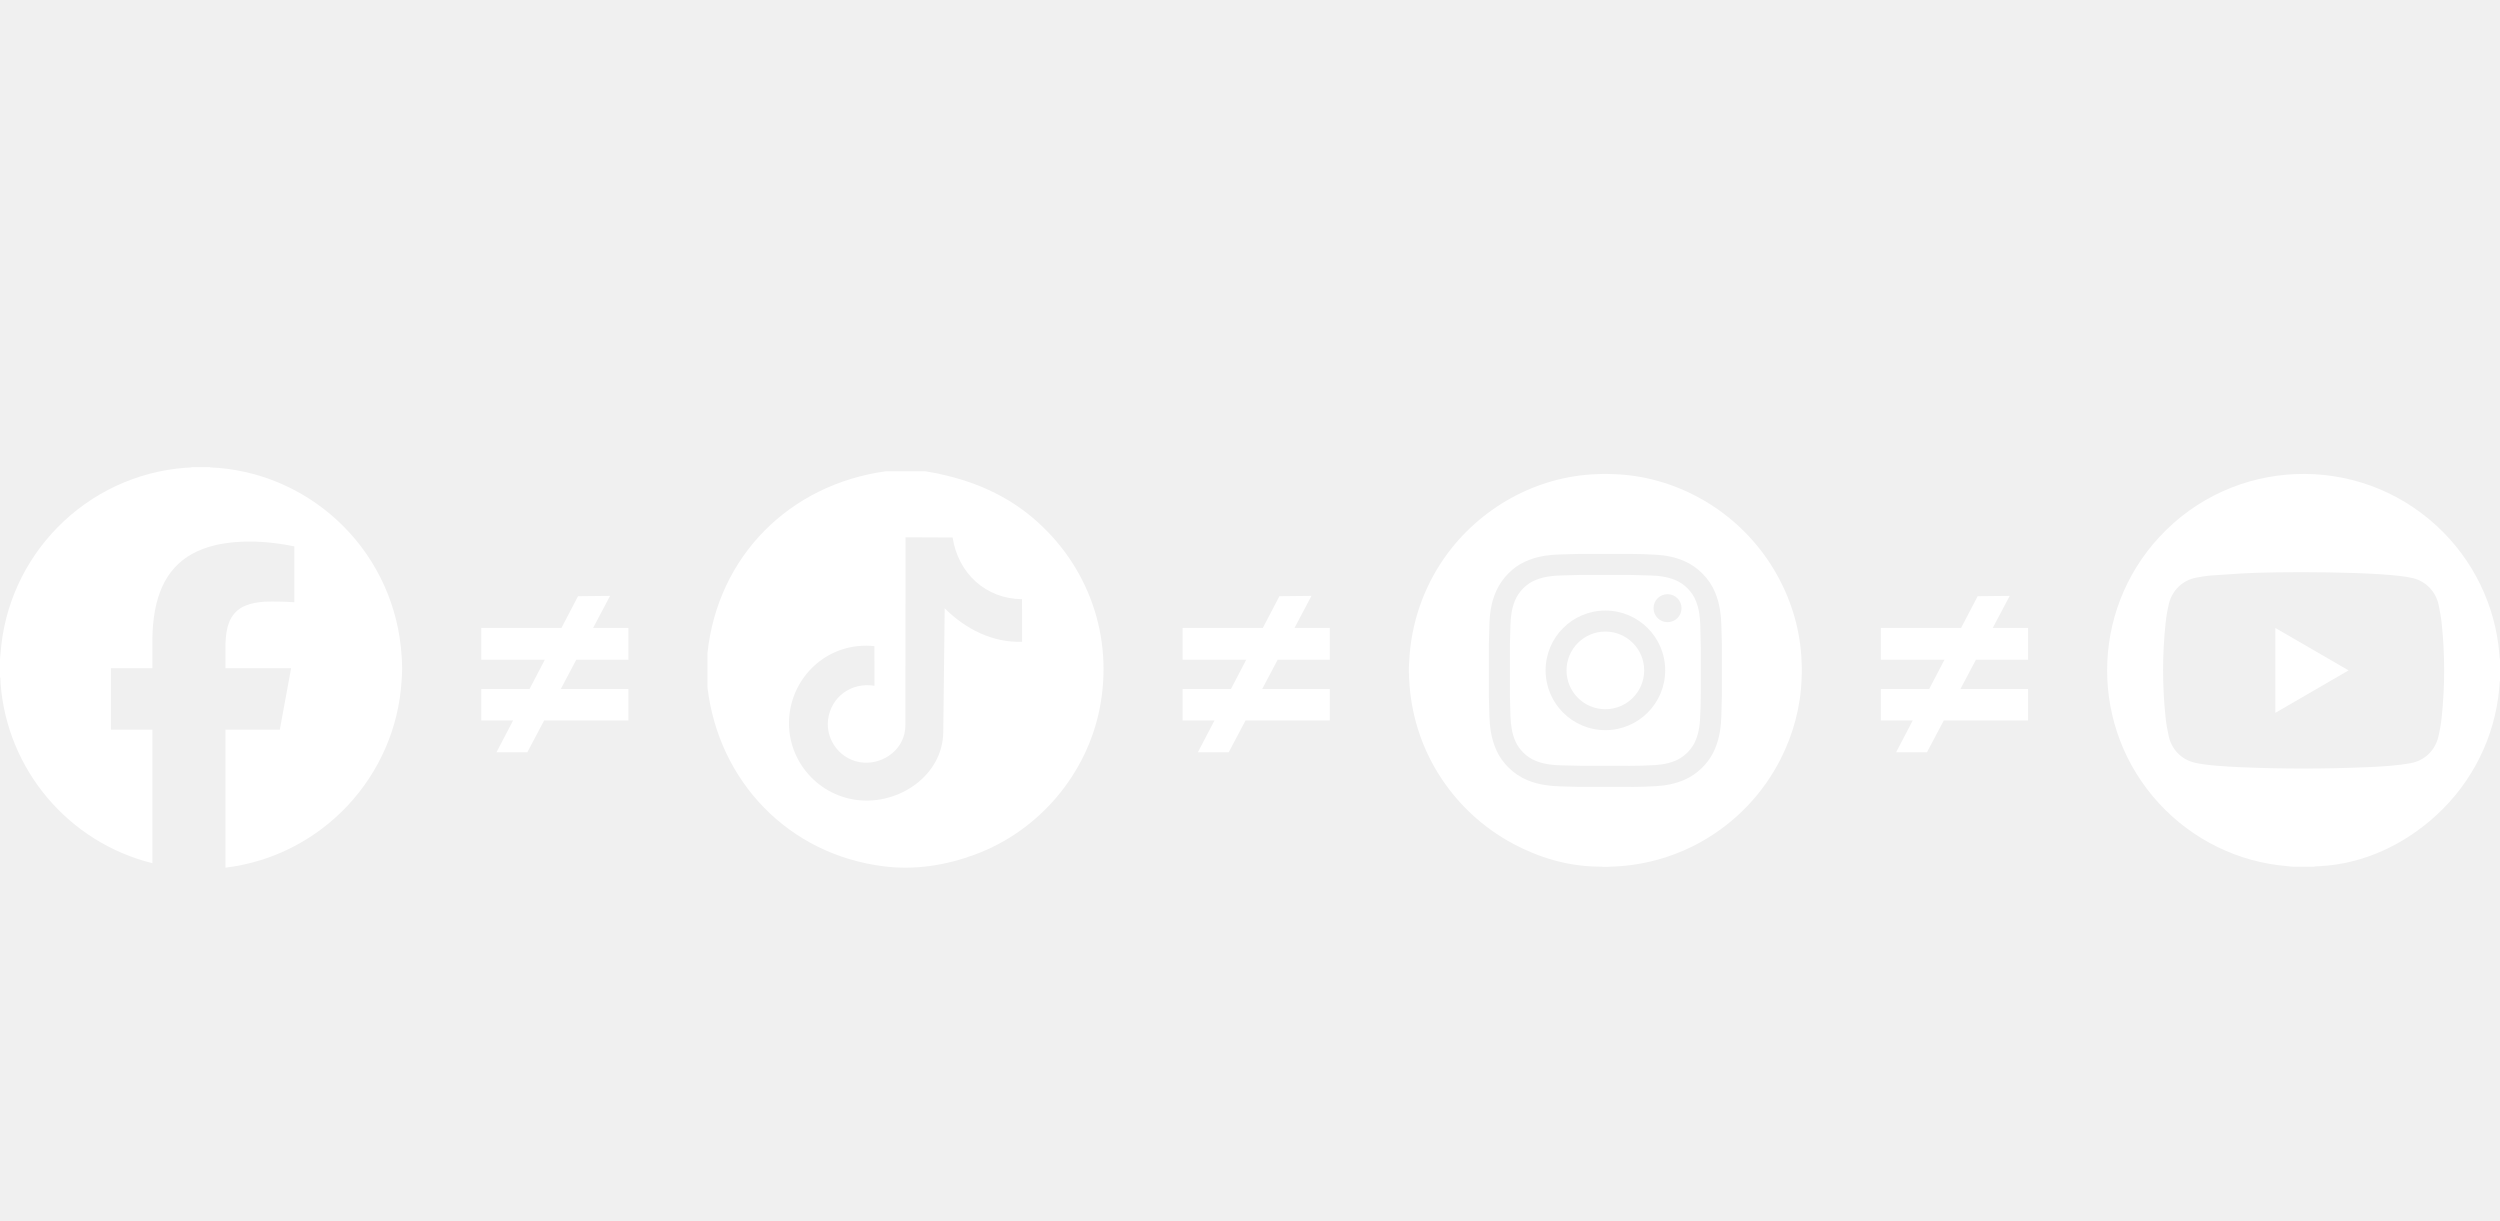
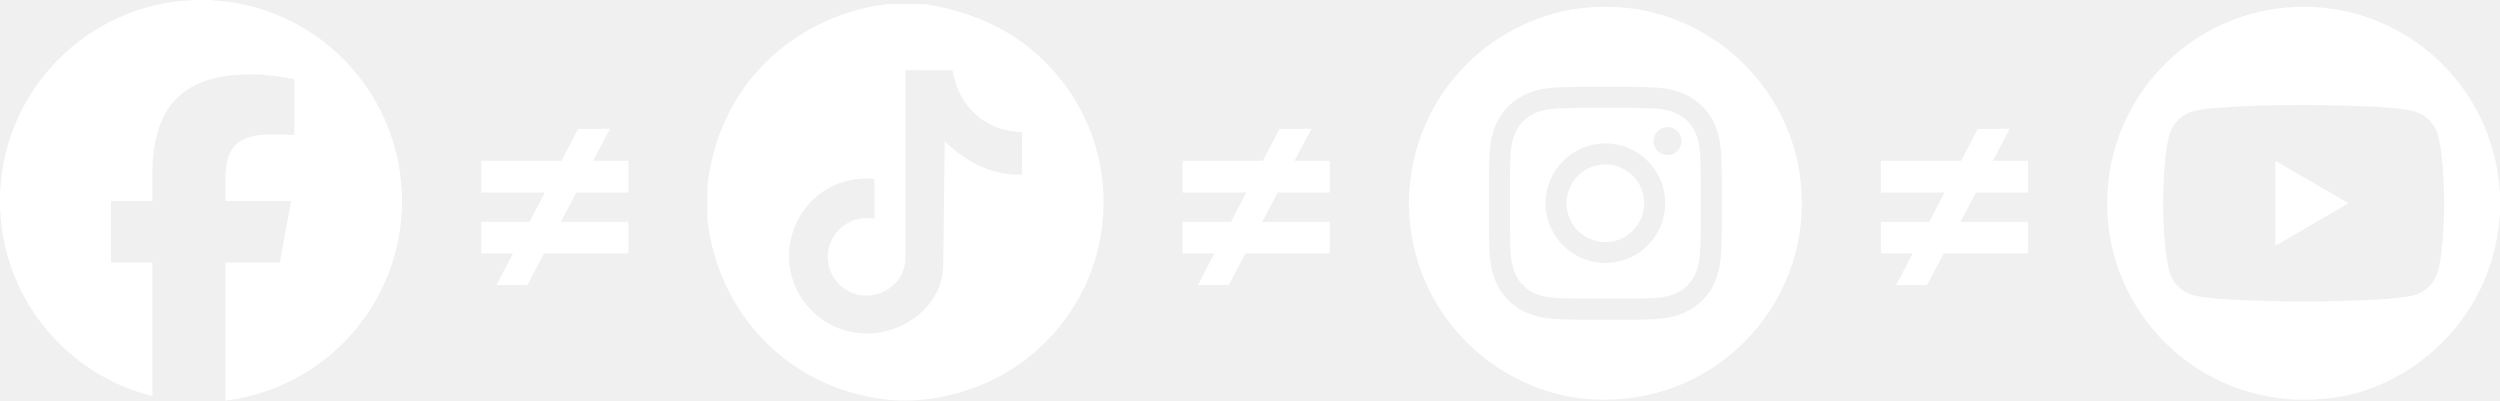
- <svg xmlns="http://www.w3.org/2000/svg" id="Layer_1" data-name="Layer 1" viewBox="0 0 620.05 302.65">
+ <svg xmlns="http://www.w3.org/2000/svg" id="Layer_1" data-name="Layer 1" viewBox="0 0 620.05 99.34">
  <defs>
    <style>
      .cls-1 {
        fill: #fff;
      }
    </style>
  </defs>
-   <path class="cls-1" d="M52.04,115.86c.03.12,1.53.14,2.19.19,11.72,1,22.7,6.18,30.98,14.51,8.55,8.6,13.65,20.01,14.4,32.13l.07,1.06c.08,1.31.08,2.61,0,3.93l-.07,1.06c-1.4,23.87-19.81,43.56-43.69,46.46v-34.22s13.48-.01,13.48-.01l2.8-15.25h-16.28s0-6.19,0-6.19c.09-1.7.23-3.32.81-4.91.71-2.06,2.18-3.63,4.2-4.43,1.5-.62,3.03-.82,4.65-.96,2.48-.07,4.9-.03,7.42.14v-13.86c-6.4-1.31-13.17-1.74-19.52-.32-8.78,2.07-13.43,7.54-15.06,16.29-.39,2.26-.59,4.45-.62,6.76v7.48s-10.28,0-10.28,0v15.26s10.28,0,10.28,0v33.11C17.03,208.95,1.75,190.92.15,169.55l-.06-1.4s-.1-.18-.09-.15v-4.47c0-.48.11-1.07.15-1.64.86-11.7,5.89-22.69,14.09-31.06,8.45-8.63,19.74-13.92,31.79-14.82.6-.04,1.13-.02,1.64-.15h4.36Z" />
+   <path class="cls-1" d="M52.04,0c.03.12,1.53.14,2.19.19,11.72,1,22.7,6.18,30.98,14.51,8.55,8.6,13.65,20.01,14.4,32.13l.07,1.06c.08,1.31.08,2.61,0,3.93l-.07,1.06c-1.4,23.87-19.81,43.56-43.69,46.46v-34.22h13.48l2.8-15.26h-16.28v-6.19c.09-1.7.23-3.32.81-4.91.71-2.06,2.18-3.63,4.2-4.43,1.5-.62,3.03-.82,4.65-.96,2.48-.07,4.9-.03,7.42.14v-13.86c-6.4-1.31-13.17-1.74-19.52-.32-8.78,2.07-13.43,7.54-15.06,16.29-.39,2.26-.59,4.45-.62,6.76v7.48h-10.28v15.26h10.28v33.11C17.03,93.09,1.75,75.06.15,53.69l-.06-1.4s-.1-.18-.09-.15v-4.47c0-.48.11-1.07.15-1.64.86-11.7,5.89-22.69,14.09-31.06C22.69,6.34,33.98,1.05,46.03.15,46.63.11,47.16.13,47.67,0h4.37Z" />
  <g>
-     <path class="cls-1" d="M398.83,215h-1.34s-.06-.04-.08-.04l-1.48-.03c-7.2-.14-14.21-2.23-20.57-5.62-7.69-4.09-14.15-10.16-18.72-17.58-4.31-7-6.75-14.97-7.13-23.18-.02-.18-.03-.33-.03-.51v-.77s0-.24,0-.24l-.05-.05v-1.44l.08-1.56c.45-9.22,3.46-18.12,8.77-25.68,8.62-12.27,22.76-20.2,37.77-20.7l1.46-.05c.44-.01.87-.01,1.3,0l1.47.05c7.35.24,14.5,2.27,20.97,5.76,8.29,4.48,15.12,11.26,19.66,19.53,3.6,6.56,5.68,13.83,5.92,21.3l.05,1.42c.01.44.01.87,0,1.3l-.05,1.42c-.23,7-2.08,13.83-5.27,20.07-4.16,8.12-10.51,14.92-18.32,19.62-6.93,4.17-14.76,6.53-22.84,6.9-.54.02-1.06,0-1.57.07ZM404.52,195.18c2.12,0,4.15-.08,6.22-.2,2.46-.14,4.74-.59,7-1.56,1.61-.69,3.01-1.66,4.27-2.87,1.49-1.43,2.64-3.11,3.42-5.03.55-1.34.92-2.7,1.15-4.13.19-1.2.31-2.34.34-3.56l.14-5.52v-12.56s-.14-4.99-.14-4.99c-.03-1.22-.15-2.37-.34-3.57-.24-1.47-.62-2.86-1.19-4.24-.73-1.77-1.79-3.33-3.14-4.68s-2.83-2.39-4.55-3.13c-2.23-.96-4.46-1.4-6.89-1.55-2.29-.14-4.54-.21-6.85-.21h-12.13s-5.09.14-5.09.14c-1.25.03-2.43.14-3.65.33-1.72.27-3.35.76-4.93,1.49s-2.84,1.67-4.02,2.85-2.21,2.59-2.94,4.16-1.19,3.11-1.46,4.78c-.19,1.18-.3,2.31-.33,3.52l-.14,5.18v12.99s.14,5.04.14,5.04c.03,1.22.15,2.36.34,3.56.27,1.68.75,3.27,1.46,4.82s1.72,2.92,2.93,4.12c1.35,1.34,2.89,2.39,4.65,3.12,1.4.58,2.81.98,4.31,1.21,1.25.2,2.46.3,3.73.34l4.61.13h13.06Z" />
+     <path class="cls-1" d="M398.83,99.14h-1.34s-.06-.04-.08-.04l-1.48-.03c-7.2-.14-14.21-2.23-20.57-5.62-7.69-4.09-14.15-10.16-18.72-17.58-4.31-7-6.75-14.97-7.13-23.18-.02-.18-.03-.33-.03-.51v-1.01l-.05-.05v-1.44l.08-1.56c.45-9.22,3.46-18.12,8.77-25.68,8.62-12.27,22.76-20.2,37.77-20.7l1.46-.05c.44,0,.87,0,1.3,0l1.47.05c7.35.24,14.5,2.27,20.97,5.76,8.29,4.48,15.12,11.26,19.66,19.53,3.6,6.56,5.68,13.83,5.92,21.3l.05,1.42c.01.44.01.87,0,1.3l-.05,1.42c-.23,7-2.08,13.83-5.27,20.07-4.16,8.12-10.51,14.92-18.32,19.62-6.93,4.17-14.76,6.53-22.84,6.9-.54.02-1.06,0-1.57.07h0ZM404.52,79.32c2.12,0,4.15-.08,6.22-.2,2.46-.14,4.74-.59,7-1.56,1.61-.69,3.01-1.66,4.27-2.87,1.49-1.43,2.64-3.11,3.42-5.03.55-1.34.92-2.7,1.15-4.13.19-1.2.31-2.34.34-3.56l.14-5.52v-12.56l-.14-4.99c-.03-1.22-.15-2.37-.34-3.57-.24-1.47-.62-2.86-1.19-4.24-.73-1.77-1.79-3.33-3.14-4.68s-2.83-2.39-4.55-3.13c-2.23-.96-4.46-1.4-6.89-1.55-2.29-.14-4.54-.21-6.85-.21h-12.13l-5.09.14c-1.25.03-2.43.14-3.65.33-1.72.27-3.35.76-4.93,1.49s-2.84,1.67-4.02,2.85-2.21,2.59-2.94,4.16c-.73,1.57-1.19,3.11-1.46,4.78-.19,1.18-.3,2.31-.33,3.52l-.14,5.18v12.99l.14,5.04c.03,1.22.15,2.36.34,3.56.27,1.68.75,3.27,1.46,4.82s1.72,2.92,2.93,4.12c1.35,1.34,2.89,2.39,4.65,3.12,1.4.58,2.81.98,4.31,1.21,1.25.2,2.46.3,3.73.34l4.61.13h13.06l.02.02h0Z" />
    <g>
-       <path class="cls-1" d="M403.8,189.94h-11.24s-5.47-.12-5.47-.12c-.98-.02-1.89-.1-2.85-.23-1.14-.16-2.21-.43-3.27-.85-1.23-.48-2.28-1.19-3.2-2.12-.79-.8-1.43-1.68-1.89-2.71s-.77-2.08-.96-3.21c-.18-1.04-.27-2.04-.3-3.11l-.13-4.99v-12.65s.13-4.99.13-4.99c.03-1.01.12-1.95.27-2.94.16-1.04.43-2.01.82-2.98.48-1.2,1.18-2.22,2.08-3.13s1.98-1.63,3.21-2.11c1.03-.4,2.05-.67,3.15-.83.94-.14,1.83-.21,2.79-.24l4.9-.13h12.6s5.18.14,5.18.14c.99.03,1.91.12,2.88.28s1.95.43,2.89.8c1.21.48,2.24,1.19,3.16,2.11s1.59,1.92,2.06,3.11c.39.97.66,1.94.82,2.98s.25,1.93.27,2.94l.13,5.61v11.31c0,2.29-.06,4.53-.2,6.81-.13,2.09-.64,4.5-1.77,6.28-.79,1.24-1.84,2.3-3.1,3.07-1.81,1.11-4.17,1.59-6.28,1.72-2.23.13-4.41.19-6.69.19ZM417.05,150.84c0-1.92-1.55-3.47-3.47-3.47s-3.47,1.55-3.47,3.47,1.55,3.47,3.47,3.47,3.47-1.55,3.47-3.47ZM413,166.26c0-8.19-6.64-14.83-14.83-14.83s-14.83,6.64-14.83,14.83,6.64,14.83,14.83,14.83,14.83-6.64,14.83-14.83Z" />
-       <circle class="cls-1" cx="398.16" cy="166.27" r="9.63" />
+       <path class="cls-1" d="M403.8,74.08h-11.24l-5.47-.12c-.98-.02-1.89-.1-2.85-.23-1.14-.16-2.21-.43-3.27-.85-1.23-.48-2.28-1.19-3.2-2.12-.79-.8-1.43-1.68-1.89-2.71s-.77-2.08-.96-3.21c-.18-1.04-.27-2.04-.3-3.11l-.13-4.99v-12.65l.13-4.99c.03-1.01.12-1.95.27-2.94.16-1.04.43-2.01.82-2.98.48-1.2,1.18-2.22,2.08-3.13s1.98-1.63,3.21-2.11c1.03-.4,2.05-.67,3.15-.83.94-.14,1.83-.21,2.79-.24l4.9-.13h12.6l5.18.14c.99.03,1.91.12,2.88.28s1.95.43,2.89.8c1.21.48,2.24,1.19,3.16,2.11s1.59,1.92,2.06,3.11c.39.97.66,1.94.82,2.98s.25,1.93.27,2.94l.13,5.61v11.31c0,2.29-.06,4.53-.2,6.81-.13,2.09-.64,4.5-1.77,6.28-.79,1.24-1.84,2.3-3.1,3.07-1.81,1.11-4.17,1.59-6.28,1.72-2.23.13-4.41.19-6.69.19h.01ZM417.05,34.98c0-1.92-1.55-3.47-3.47-3.47s-3.47,1.55-3.47,3.47,1.55,3.47,3.47,3.47,3.47-1.55,3.47-3.47ZM413,50.4c0-8.19-6.64-14.83-14.83-14.83s-14.83,6.64-14.83,14.83,6.64,14.83,14.83,14.83,14.83-6.64,14.83-14.83Z" />
+       <circle class="cls-1" cx="398.16" cy="50.41" r="9.63" />
    </g>
  </g>
-   <path class="cls-1" d="M229.51,116.89c9.66,1.59,18.83,4.94,26.66,11.56,13.69,11.58,20.16,29.39,16.54,47.43-3.2,15.97-14.79,30.12-30.91,36.07-7.3,2.7-14.83,3.87-22.51,2.93-23.83-2.93-41.06-21.19-43.82-44.36v-8.6c2.59-24.01,20.35-41.73,44.21-45.03h9.83ZM234.29,150.86c5.16,5.14,11.83,8.56,19.21,8.32l-.02-10.57c-8.96-.09-15.81-6.34-17.22-15.3l-11.66-.05-.05,46.65c0,5.77-5.26,9.58-10.33,9.24-5.59-.37-9.51-5.48-8.84-10.69.72-5.58,5.7-9.31,11.51-8.38l-.02-9.82c-10.88-1.17-20.04,6.79-21.09,17.2s6.52,19.71,16.85,20.97c10.26,1.24,21.2-6.03,21.32-16.89l.35-30.69Z" />
+   <path class="cls-1" d="M229.51,1.03c9.66,1.59,18.83,4.94,26.66,11.56,13.69,11.58,20.16,29.39,16.54,47.43-3.2,15.97-14.79,30.12-30.91,36.07-7.3,2.7-14.83,3.87-22.51,2.93-23.83-2.93-41.06-21.19-43.82-44.36v-8.6c2.59-24.01,20.35-41.73,44.21-45.03,0,0,9.83,0,9.83,0ZM234.29,35c5.16,5.14,11.83,8.56,19.21,8.32l-.02-10.57c-8.96-.09-15.81-6.34-17.22-15.3l-11.66-.05-.05,46.65c0,5.77-5.26,9.58-10.33,9.24-5.59-.37-9.51-5.48-8.84-10.69.72-5.58,5.7-9.31,11.51-8.38l-.02-9.82c-10.88-1.17-20.04,6.79-21.09,17.2s6.52,19.71,16.85,20.97c10.26,1.24,21.2-6.03,21.32-16.89l.35-30.69h0Z" />
  <g>
-     <path class="cls-1" d="M620.05,163.64v5.26c-.08-.12-.15,1.41-.19,1.86-1.08,12.02-6.64,23.19-15.51,31.35-7.99,7.37-18.18,12.17-29.03,12.72l-1.21.06s-.17.1-.14.08h-5.26c-.41,0-.94-.12-1.42-.15-12.18-.98-23.52-6.57-31.79-15.54-17.22-18.69-17.18-47.49.09-66.12,18.26-19.71,49.02-20.92,68.76-2.73,8.98,8.27,14.55,19.61,15.54,31.79.04.52.05.98.15,1.42ZM586.99,190.29c3.51-.15,7.63-.4,10.95-1.02,3.35-.62,5.95-3.08,6.78-6.39.41-1.64.67-3.21.86-4.92.83-7.77.82-15.54.01-23.31-.17-1.63-.44-3.11-.78-4.69-.7-3.23-3.09-5.74-6.31-6.56-6.93-1.75-34.73-1.69-42.69-1.16l-7.24.48c-1.32.09-2.54.3-3.83.54-3.38.63-5.99,3.12-6.8,6.47-.39,1.61-.66,3.16-.83,4.84-.83,7.77-.82,15.54-.01,23.31.17,1.63.44,3.11.78,4.69.7,3.23,3.09,5.75,6.32,6.56,2.81.71,8.39,1.02,11.46,1.15,10.46.45,20.83.45,31.34,0Z" />
-     <polygon class="cls-1" points="582.49 166.27 564.33 176.8 564.33 155.75 582.49 166.27" />
+     <path class="cls-1" d="M620.05,47.78v5.26c-.08-.12-.15,1.41-.19,1.86-1.08,12.02-6.64,23.19-15.51,31.35-7.99,7.37-18.18,12.17-29.03,12.72l-1.21.06s-.17.1-.14.08h-5.26c-.41,0-.94-.12-1.42-.15-12.18-.98-23.52-6.57-31.79-15.54-17.22-18.69-17.18-47.49.09-66.12,18.26-19.71,49.02-20.92,68.76-2.73,8.98,8.27,14.55,19.61,15.54,31.79.04.52.05.98.15,1.42,0,0,.01,0,.01,0ZM586.99,74.43c3.51-.15,7.63-.4,10.95-1.02,3.35-.62,5.95-3.08,6.78-6.39.41-1.64.67-3.21.86-4.92.83-7.77.82-15.54.01-23.31-.17-1.63-.44-3.11-.78-4.69-.7-3.23-3.09-5.74-6.31-6.56-6.93-1.75-34.73-1.69-42.69-1.16l-7.24.48c-1.32.09-2.54.3-3.83.54-3.38.63-5.99,3.12-6.8,6.47-.39,1.61-.66,3.16-.83,4.84-.83,7.77-.82,15.54-.01,23.31.17,1.63.44,3.11.78,4.69.7,3.23,3.09,5.75,6.32,6.56,2.81.71,8.39,1.02,11.46,1.15,10.46.45,20.83.45,31.34,0h-.01Z" />
+     <polygon class="cls-1" points="582.49 50.41 564.33 60.94 564.33 39.89 582.49 50.41" />
  </g>
-   <path class="cls-1" d="M119.36,163.62v-7.88h36.5v7.88h-36.5ZM119.36,178.69v-7.8h36.5v7.8h-36.5ZM123.14,186.57l20.22-38.7,7.95-.08-20.52,38.78h-7.65Z" />
-   <path class="cls-1" d="M293.31,163.62v-7.88h36.5v7.88h-36.5ZM293.31,178.69v-7.8h36.5v7.8h-36.5ZM297.1,186.57l20.22-38.7,7.95-.08-20.52,38.78h-7.65Z" />
-   <path class="cls-1" d="M466.5,163.62v-7.88h36.5v7.88h-36.5ZM466.5,178.69v-7.8h36.5v7.8h-36.5ZM470.28,186.57l20.22-38.7,7.95-.08-20.52,38.78h-7.65Z" />
+   <path class="cls-1" d="M119.36,47.76v-7.88h36.5v7.88h-36.5ZM119.36,62.83v-7.8h36.5v7.8h-36.5ZM123.14,70.71l20.22-38.7,7.95-.08-20.52,38.78s-7.65,0-7.65,0Z" />
+   <path class="cls-1" d="M293.31,47.76v-7.88h36.5v7.88h-36.5ZM293.31,62.83v-7.8h36.5v7.8h-36.5ZM297.1,70.71l20.22-38.7,7.95-.08-20.52,38.78h-7.65Z" />
+   <path class="cls-1" d="M466.5,47.76v-7.88h36.5v7.88h-36.5ZM466.5,62.83v-7.8h36.5v7.8h-36.5ZM470.28,70.71l20.22-38.7,7.95-.08-20.52,38.78h-7.65Z" />
</svg>
